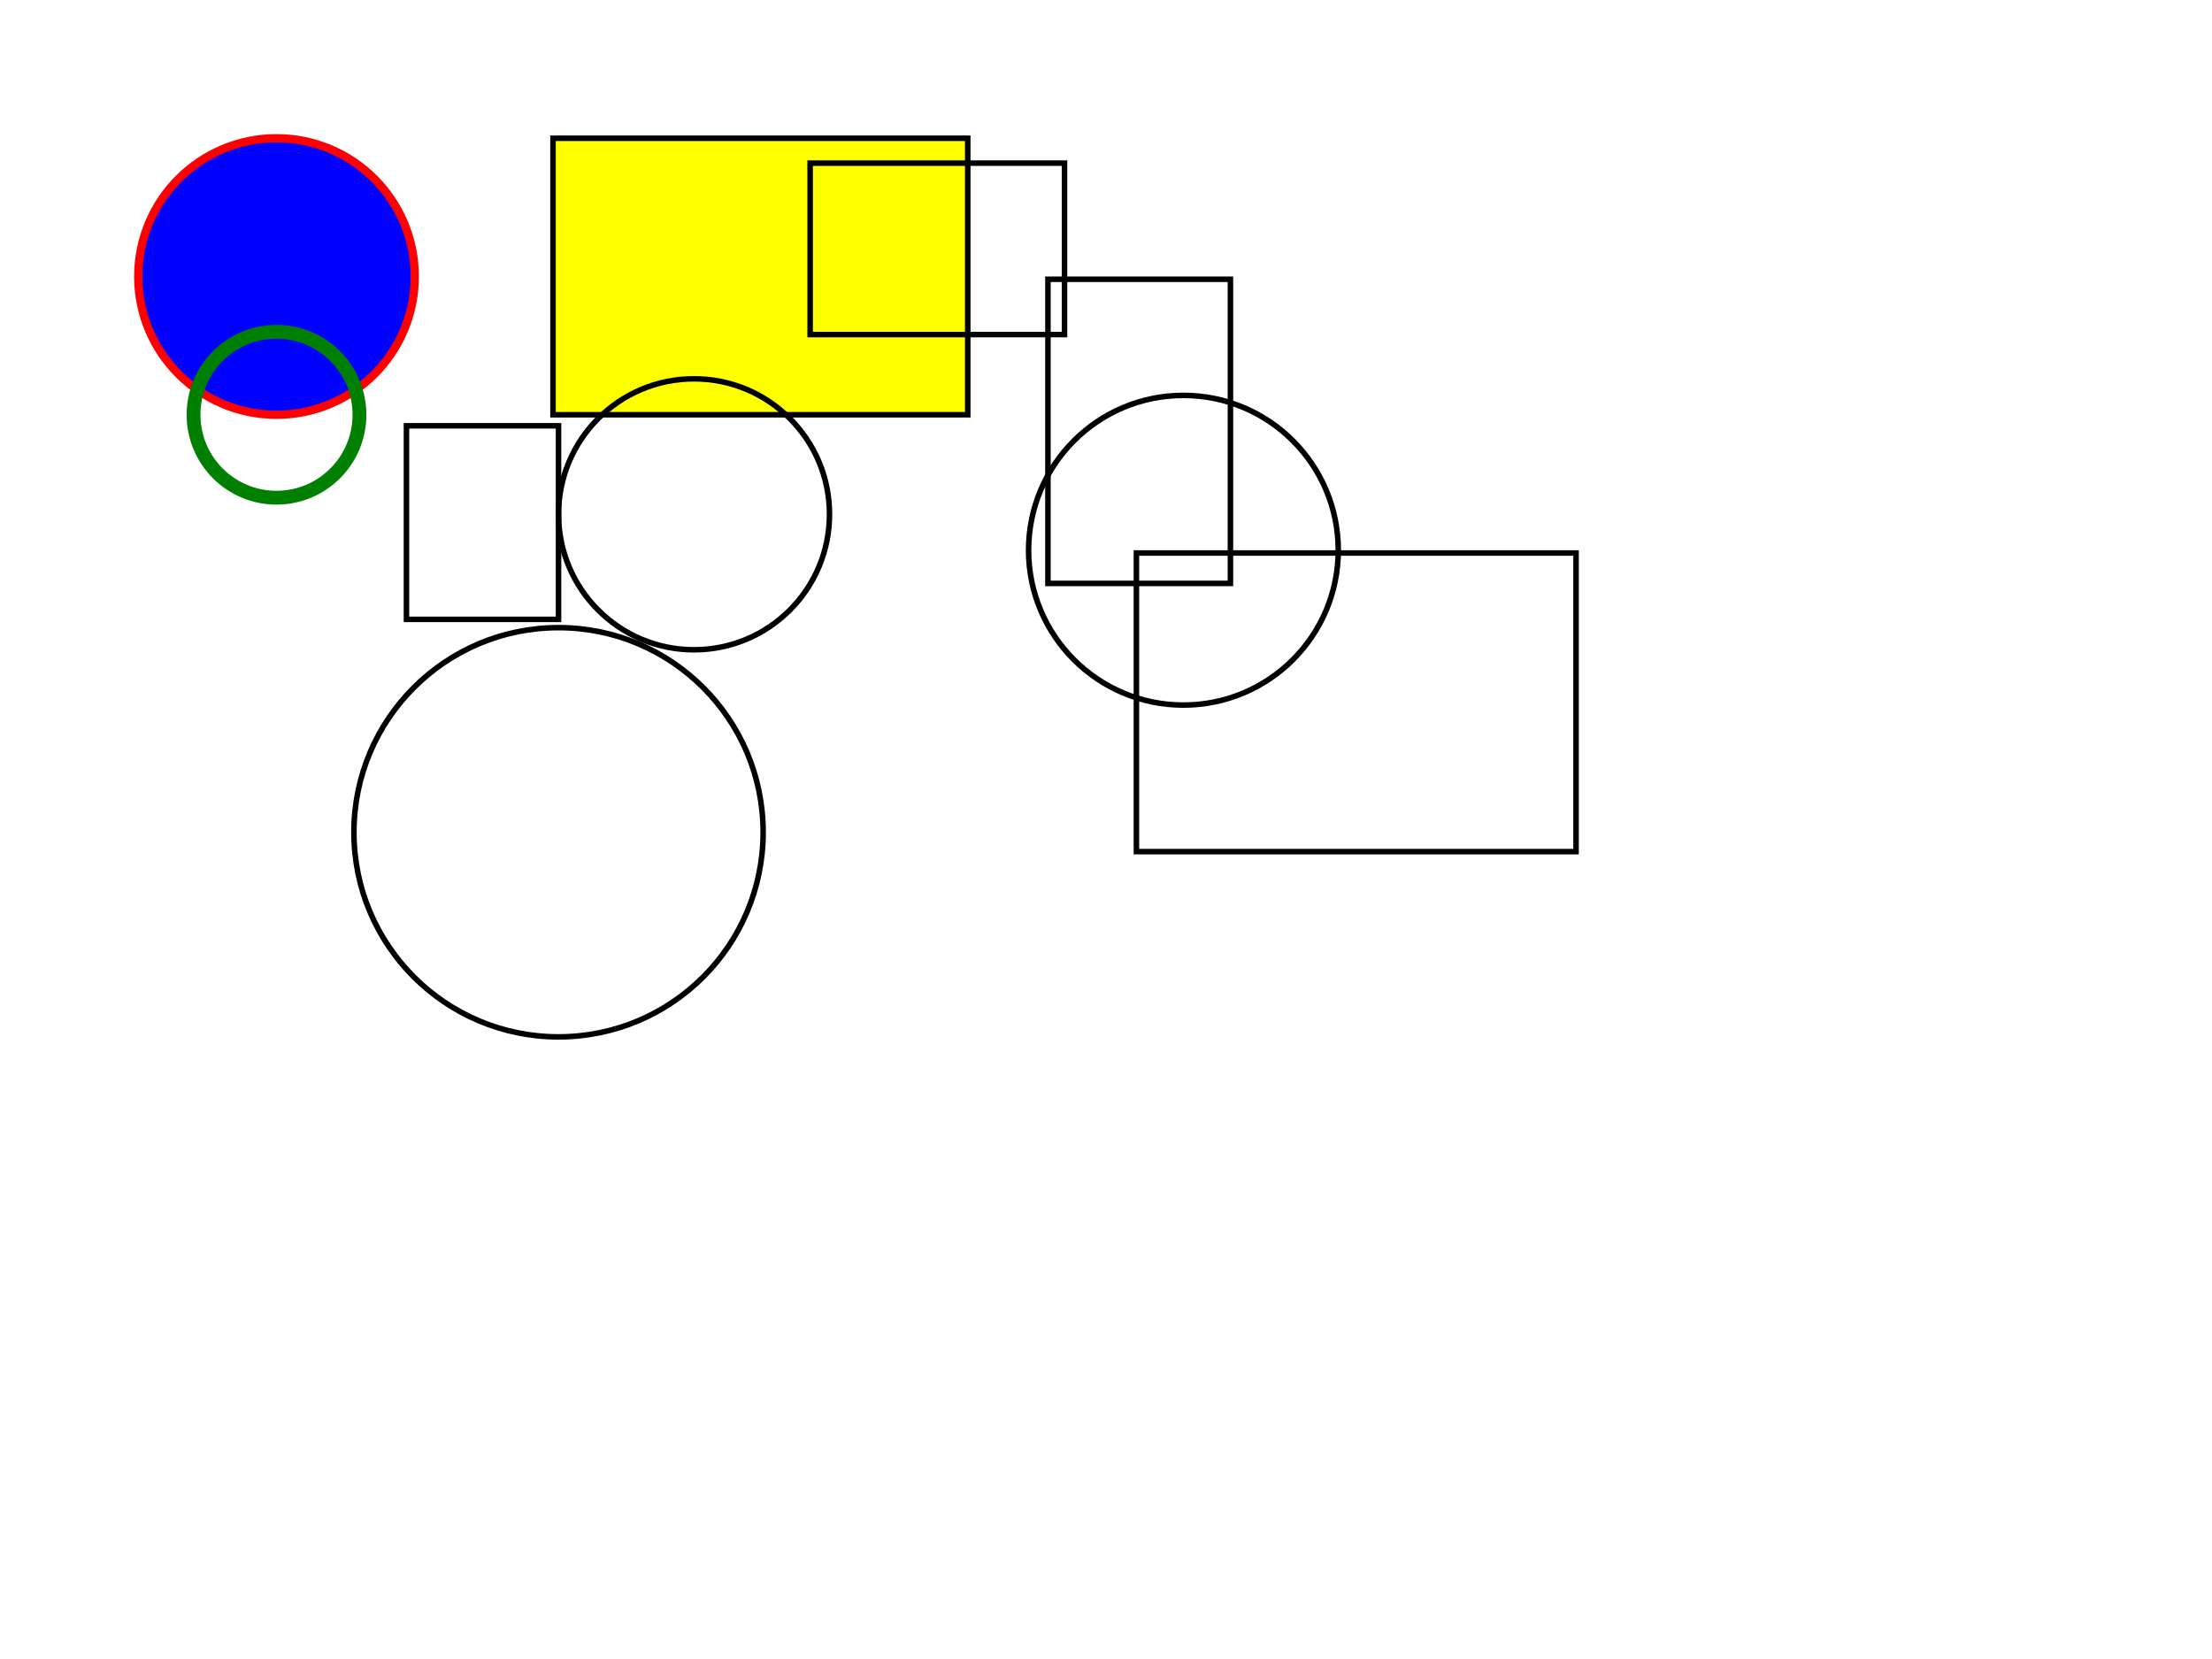
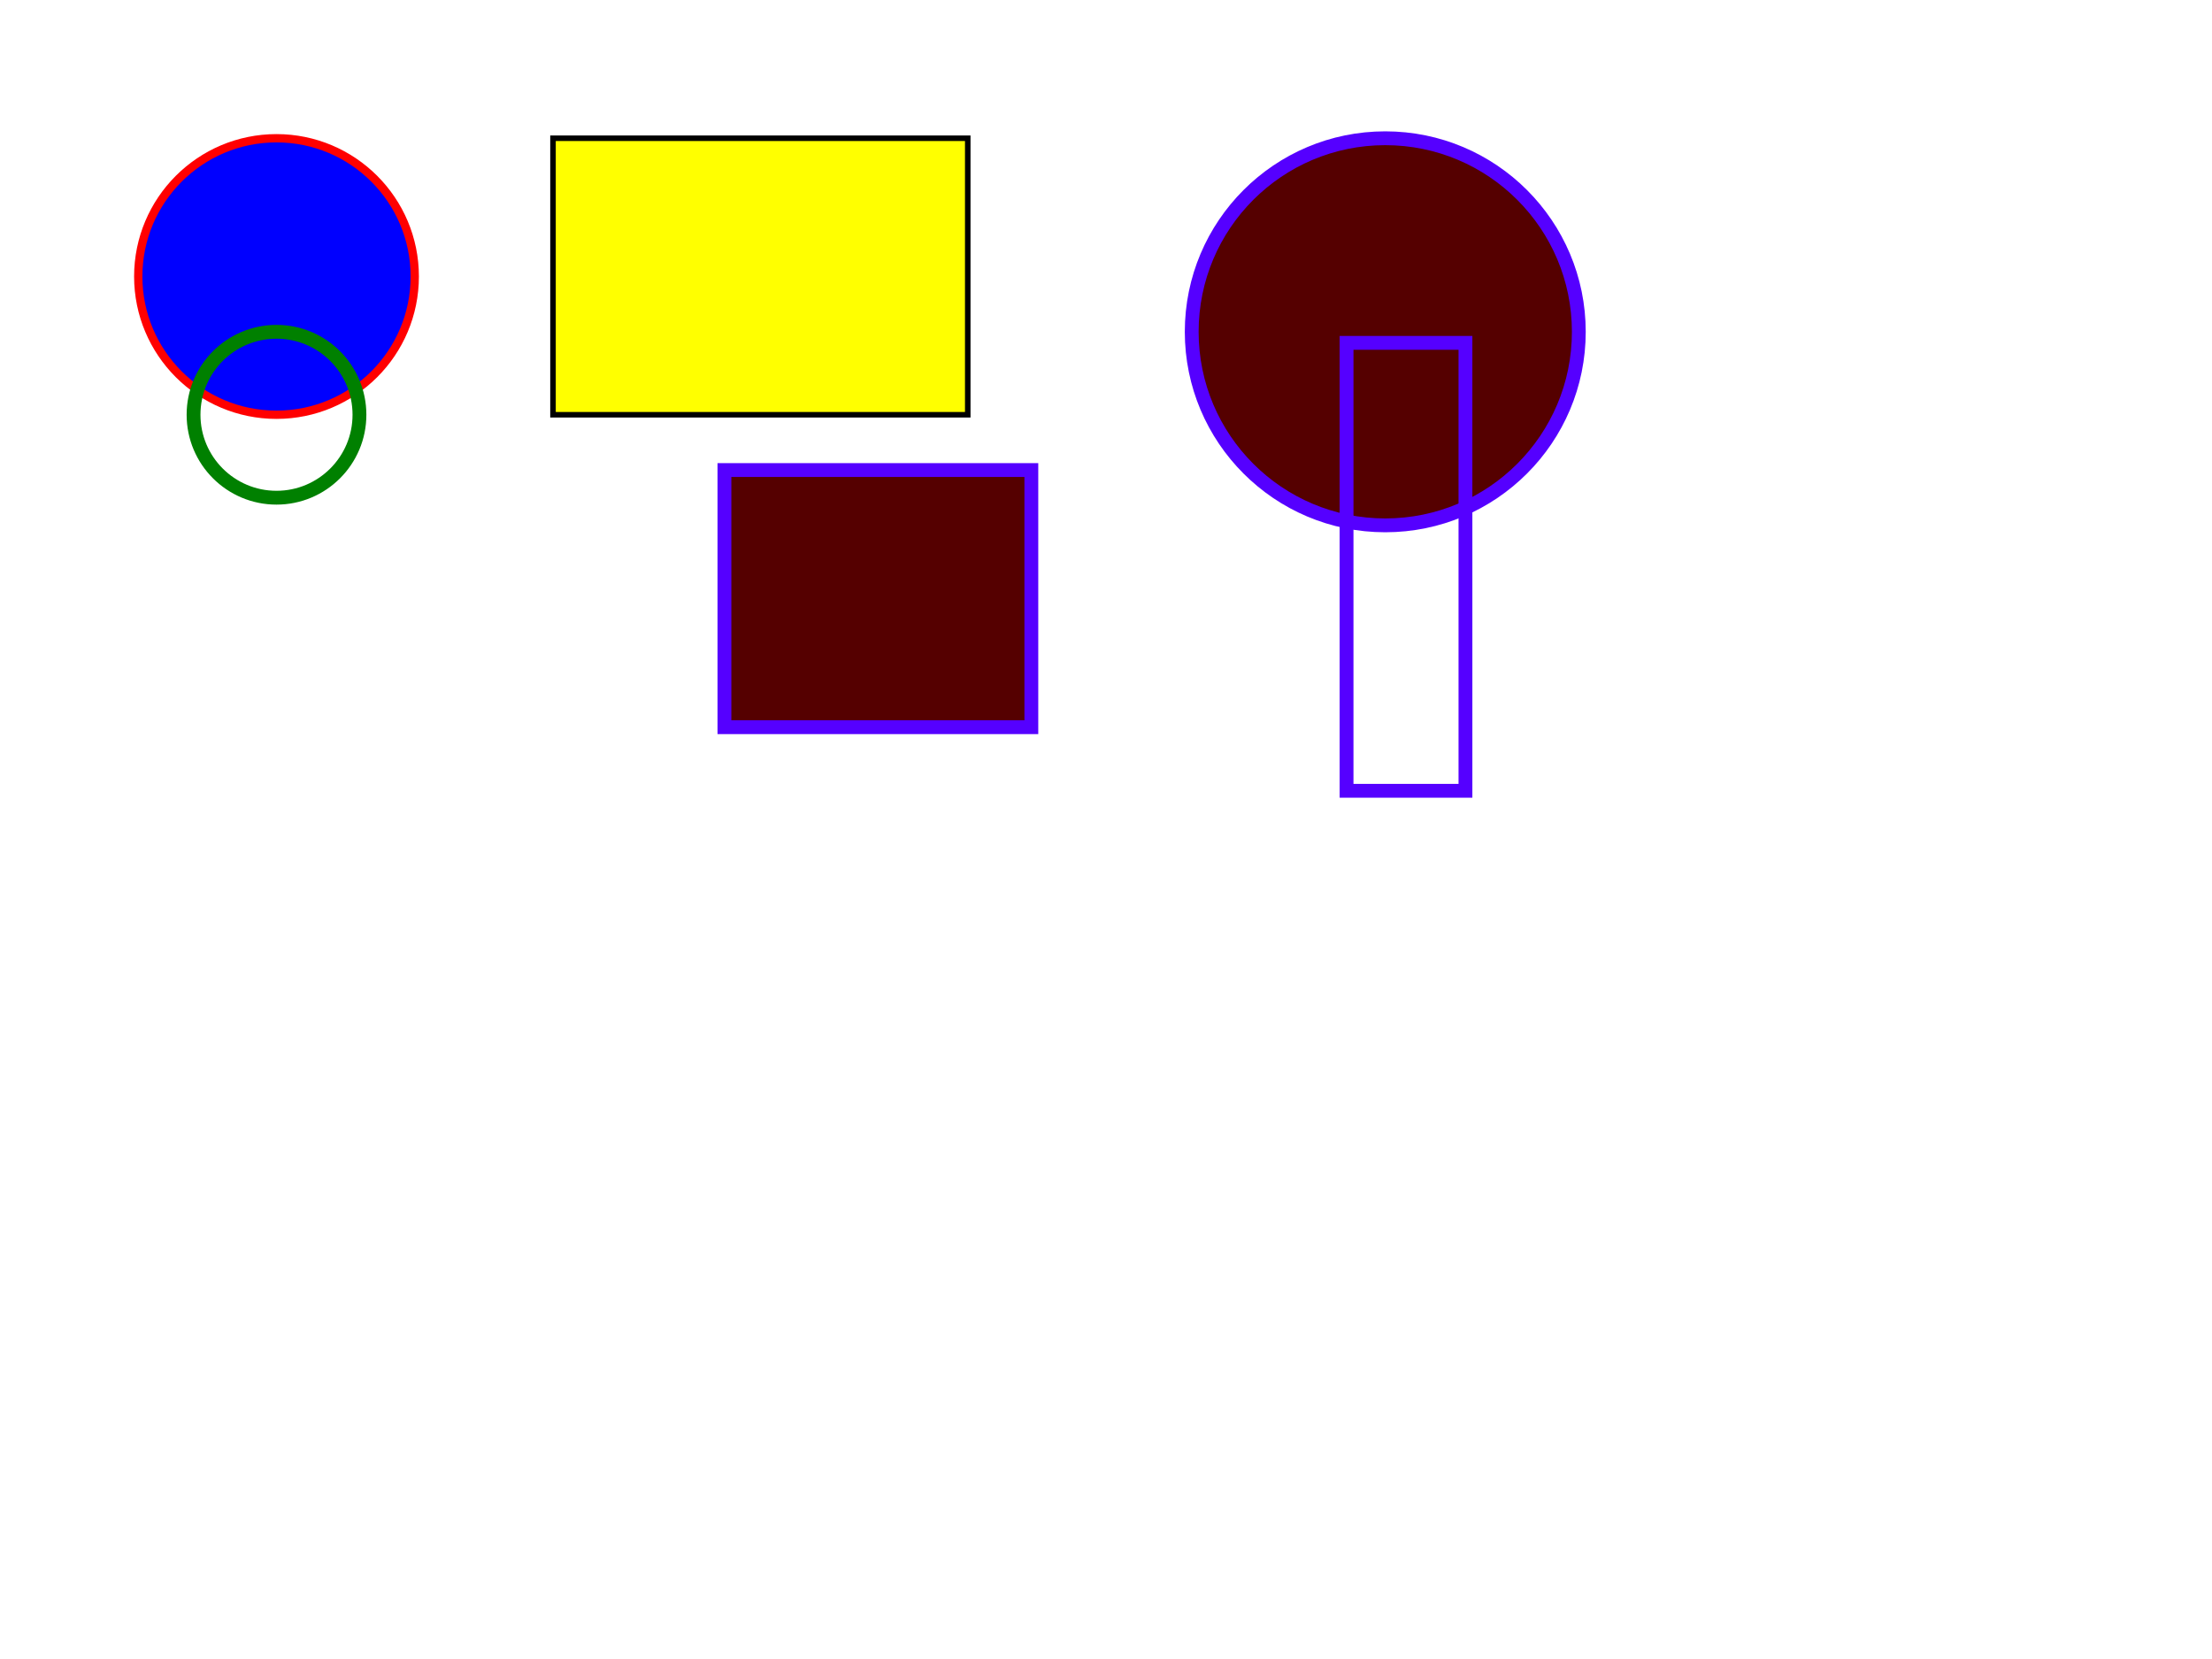
<svg xmlns="http://www.w3.org/2000/svg" width="800" height="600">
  <circle cx="100" cy="100" r="50" stroke="red" fill="blue" stroke-width="3" />
  <rect x="200" y="50" width="150" height="100" stroke="black" fill="yellow" stroke-width="2" />
  <circle cx="100" cy="150" r="30" stroke="green" fill="none" stroke-width="5" />
-   <circle cx="202" cy="301" r="74" stroke="black" fill="none" stroke-width="2" />
-   <rect x="411" y="200" width="159" height="108" stroke="black" fill="none" stroke-width="2" />
-   <rect x="293" y="59" width="92" height="62" stroke="black" fill="none" stroke-width="2" />
-   <circle cx="251" cy="186" r="49" stroke="black" fill="none" stroke-width="2" />
-   <circle cx="428" cy="199" r="56" stroke="black" fill="none" stroke-width="2" />
-   <rect x="379" y="101" width="66" height="110" stroke="black" fill="none" stroke-width="2" />
-   <rect x="147" y="154" width="55" height="70" stroke="black" fill="none" stroke-width="2" />
+   <circle cx="501" cy="120" r="70" stroke="#5500ff" fill="#550000" stroke-width="5" />
+   <rect x="262" y="170" width="111" height="93" stroke="#5500ff" fill="#550000" stroke-width="5" />
+   <rect x="487" y="124" width="43" height="162" stroke="#5500ff" fill="none" stroke-width="5" />
</svg>
